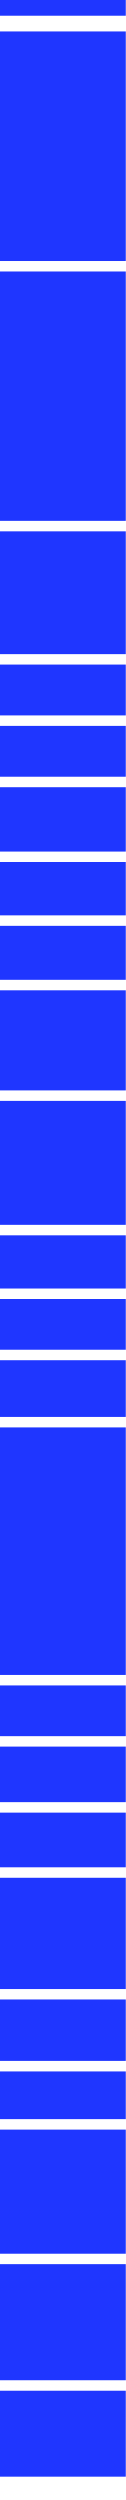
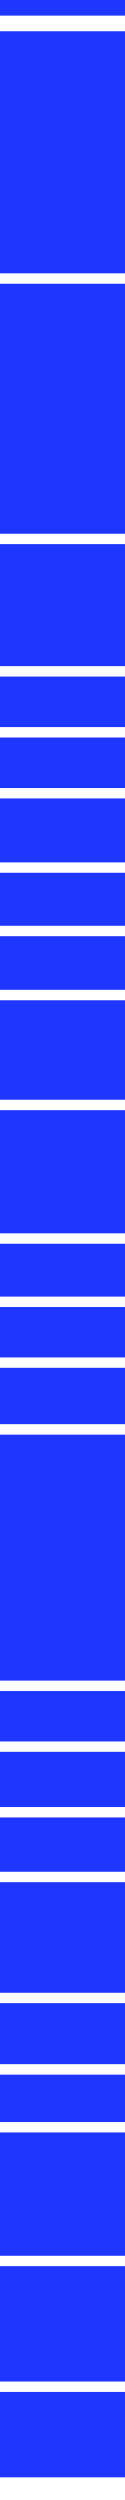
- <svg xmlns="http://www.w3.org/2000/svg" viewBox="0 0 24 477" width="24" height="477" role="img" aria-label="product-marketer: 23 files, 16,902 words, one band per file" color="#1F36FF">
+ <svg xmlns="http://www.w3.org/2000/svg" viewBox="0 0 24 480" width="24" height="480" role="img" aria-label="product-marketer: 23 files, 17,026 words, one band per file" color="#1F36FF">
  <rect width="24" height="3" fill="currentColor" />
-   <rect x="0" y="6.00" width="24" height="43.80" fill="currentColor" data-path="agent.md" data-words="1752" />
-   <rect x="0" y="51.80" width="24" height="47.58" fill="currentColor" data-path="skills/beat-the-frontier/SKILL.md" data-words="1903" />
-   <rect x="0" y="101.38" width="24" height="23.43" fill="currentColor" data-path="skills/build-the-messaging-house/SKILL.md" data-words="937" />
-   <rect x="0" y="126.80" width="24" height="9.70" fill="currentColor" data-path="skills/craft-the-narrative/SKILL.md" data-words="388" />
-   <rect x="0" y="138.50" width="24" height="9.70" fill="currentColor" data-path="skills/differentiate-and-counter/SKILL.md" data-words="388" />
-   <rect x="0" y="150.20" width="24" height="12.28" fill="currentColor" data-path="skills/dont-drop-tuned-assets/SKILL.md" data-words="491" />
-   <rect x="0" y="164.47" width="24" height="10.18" fill="currentColor" data-path="skills/enable-the-sale/SKILL.md" data-words="407" />
-   <rect x="0" y="176.65" width="24" height="10.30" fill="currentColor" data-path="skills/find-the-customers-words/SKILL.md" data-words="412" />
-   <rect x="0" y="188.95" width="24" height="19.10" fill="currentColor" data-path="skills/find-the-painkiller-and-the-loop/SKILL.md" data-words="764" />
-   <rect x="0" y="210.05" width="24" height="23.65" fill="currentColor" data-path="skills/honor-the-voice/SKILL.md" data-words="946" />
-   <rect x="0" y="235.70" width="24" height="10.15" fill="currentColor" data-path="skills/message-the-job-not-the-feature/SKILL.md" data-words="406" />
-   <rect x="0" y="247.85" width="24" height="9.68" fill="currentColor" data-path="skills/name-it-right/SKILL.md" data-words="387" />
-   <rect x="0" y="259.53" width="24" height="10.82" fill="currentColor" data-path="skills/plan-the-launch/SKILL.md" data-words="433" />
-   <rect x="0" y="272.35" width="24" height="47.23" fill="currentColor" data-path="skills/scale-with-ai-not-slop/SKILL.md" data-words="1889" />
-   <rect x="0" y="321.58" width="24" height="9.68" fill="currentColor" data-path="skills/segment-the-audience/SKILL.md" data-words="387" />
-   <rect x="0" y="333.25" width="24" height="10.60" fill="currentColor" data-path="skills/sequence-by-awareness/SKILL.md" data-words="424" />
-   <rect x="0" y="345.85" width="24" height="10.43" fill="currentColor" data-path="skills/test-the-message/SKILL.md" data-words="417" />
-   <rect x="0" y="358.28" width="24" height="21.23" fill="currentColor" data-path="skills/write-the-copy/SKILL.md" data-words="849" />
-   <rect x="0" y="381.50" width="24" height="11.72" fill="currentColor" data-path="skills/write-the-positioning/SKILL.md" data-words="469" />
-   <rect x="0" y="395.23" width="24" height="9.10" fill="currentColor" data-path="knowledge/audience-dossier-format.md" data-words="364" />
-   <rect x="0" y="406.33" width="24" height="23.68" fill="currentColor" data-path="knowledge/copywriting-and-page-craft.md" data-words="947" />
-   <rect x="0" y="432.00" width="24" height="22.15" fill="currentColor" data-path="knowledge/launch-and-gtm-rigor.md" data-words="886" />
-   <rect x="0" y="456.15" width="24" height="16.40" fill="currentColor" data-path="knowledge/positioning-and-messaging-foundations.md" data-words="656" />
+   <rect x="0" y="6.00" width="24" height="46.48" fill="currentColor" data-path="agent.md" data-words="1859" />
+   <rect x="0" y="54.48" width="24" height="48.00" fill="currentColor" data-path="skills/beat-the-frontier/SKILL.md" data-words="1920" />
+   <rect x="0" y="104.47" width="24" height="23.43" fill="currentColor" data-path="skills/build-the-messaging-house/SKILL.md" data-words="937" />
+   <rect x="0" y="129.90" width="24" height="9.70" fill="currentColor" data-path="skills/craft-the-narrative/SKILL.md" data-words="388" />
+   <rect x="0" y="141.60" width="24" height="9.70" fill="currentColor" data-path="skills/differentiate-and-counter/SKILL.md" data-words="388" />
+   <rect x="0" y="153.30" width="24" height="12.28" fill="currentColor" data-path="skills/dont-drop-tuned-assets/SKILL.md" data-words="491" />
+   <rect x="0" y="167.57" width="24" height="10.18" fill="currentColor" data-path="skills/enable-the-sale/SKILL.md" data-words="407" />
+   <rect x="0" y="179.75" width="24" height="10.30" fill="currentColor" data-path="skills/find-the-customers-words/SKILL.md" data-words="412" />
+   <rect x="0" y="192.05" width="24" height="19.10" fill="currentColor" data-path="skills/find-the-painkiller-and-the-loop/SKILL.md" data-words="764" />
+   <rect x="0" y="213.15" width="24" height="23.65" fill="currentColor" data-path="skills/honor-the-voice/SKILL.md" data-words="946" />
+   <rect x="0" y="238.80" width="24" height="10.15" fill="currentColor" data-path="skills/message-the-job-not-the-feature/SKILL.md" data-words="406" />
+   <rect x="0" y="250.95" width="24" height="9.68" fill="currentColor" data-path="skills/name-it-right/SKILL.md" data-words="387" />
+   <rect x="0" y="262.62" width="24" height="10.82" fill="currentColor" data-path="skills/plan-the-launch/SKILL.md" data-words="433" />
+   <rect x="0" y="275.45" width="24" height="47.23" fill="currentColor" data-path="skills/scale-with-ai-not-slop/SKILL.md" data-words="1889" />
+   <rect x="0" y="324.68" width="24" height="9.68" fill="currentColor" data-path="skills/segment-the-audience/SKILL.md" data-words="387" />
+   <rect x="0" y="336.35" width="24" height="10.60" fill="currentColor" data-path="skills/sequence-by-awareness/SKILL.md" data-words="424" />
+   <rect x="0" y="348.95" width="24" height="10.43" fill="currentColor" data-path="skills/test-the-message/SKILL.md" data-words="417" />
+   <rect x="0" y="361.38" width="24" height="21.23" fill="currentColor" data-path="skills/write-the-copy/SKILL.md" data-words="849" />
+   <rect x="0" y="384.60" width="24" height="11.72" fill="currentColor" data-path="skills/write-the-positioning/SKILL.md" data-words="469" />
+   <rect x="0" y="398.33" width="24" height="9.10" fill="currentColor" data-path="knowledge/audience-dossier-format.md" data-words="364" />
+   <rect x="0" y="409.43" width="24" height="23.68" fill="currentColor" data-path="knowledge/copywriting-and-page-craft.md" data-words="947" />
+   <rect x="0" y="435.10" width="24" height="22.15" fill="currentColor" data-path="knowledge/launch-and-gtm-rigor.md" data-words="886" />
+   <rect x="0" y="459.25" width="24" height="16.40" fill="currentColor" data-path="knowledge/positioning-and-messaging-foundations.md" data-words="656" />
</svg>
